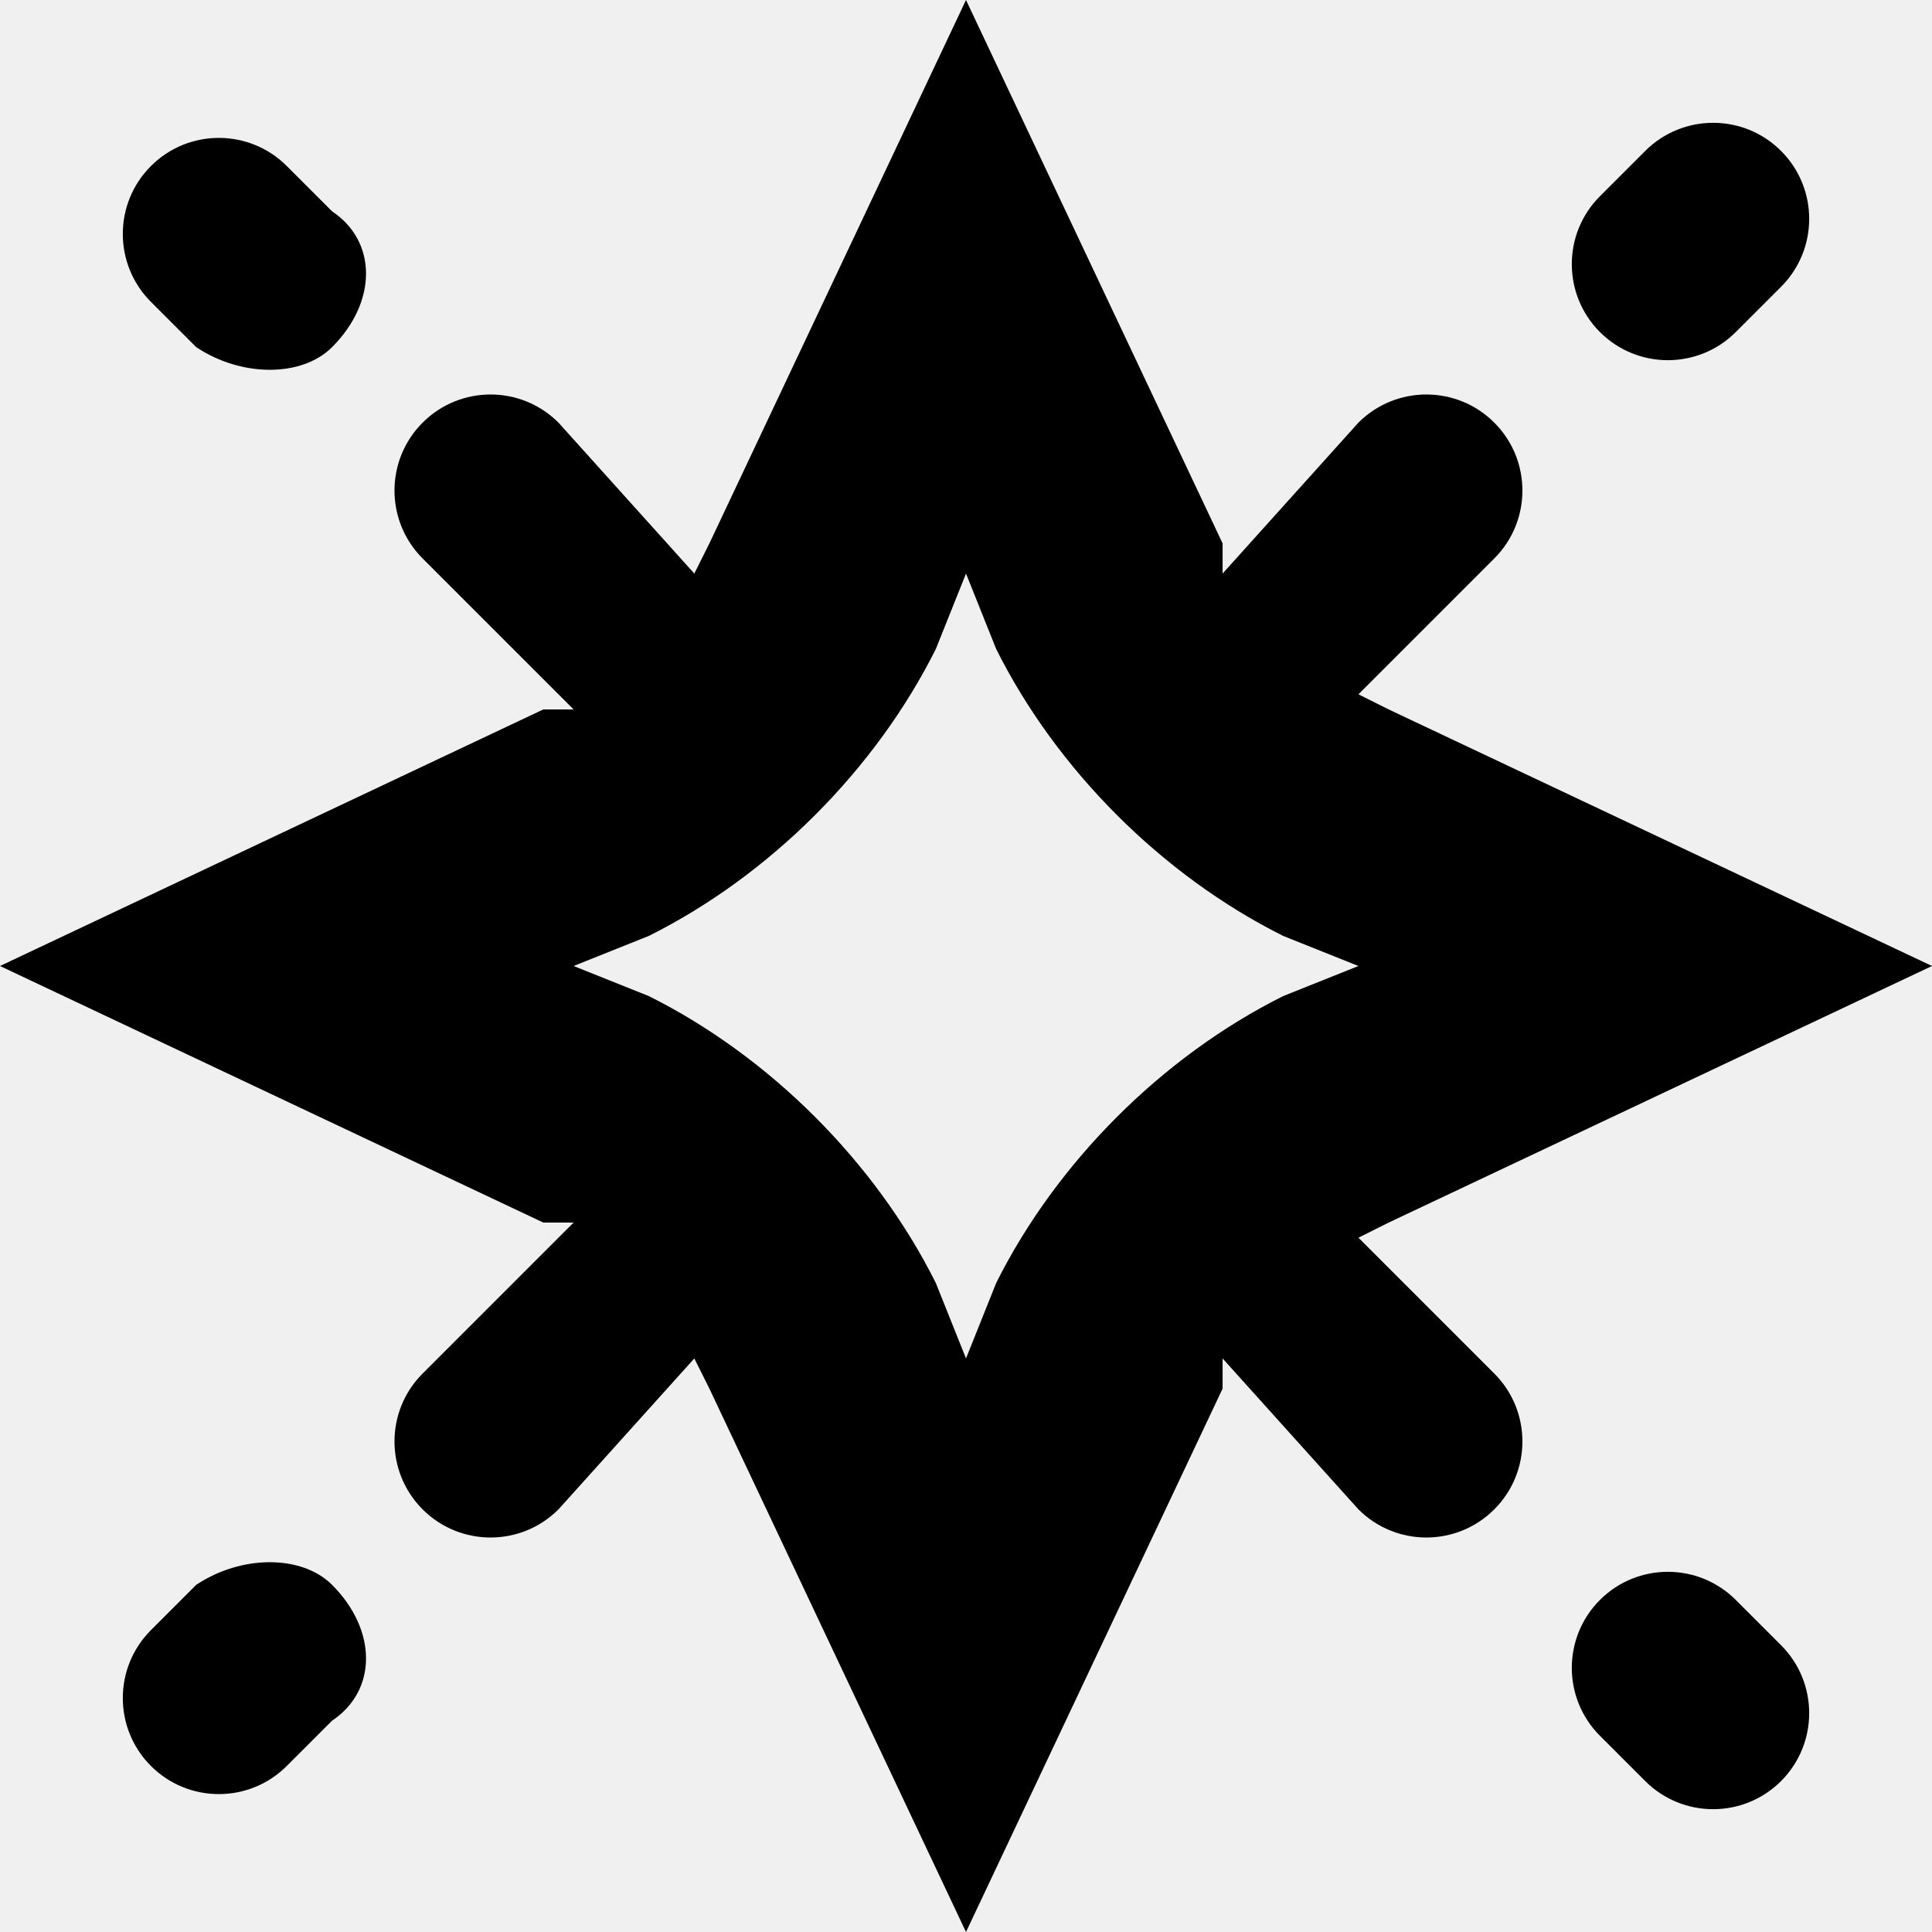
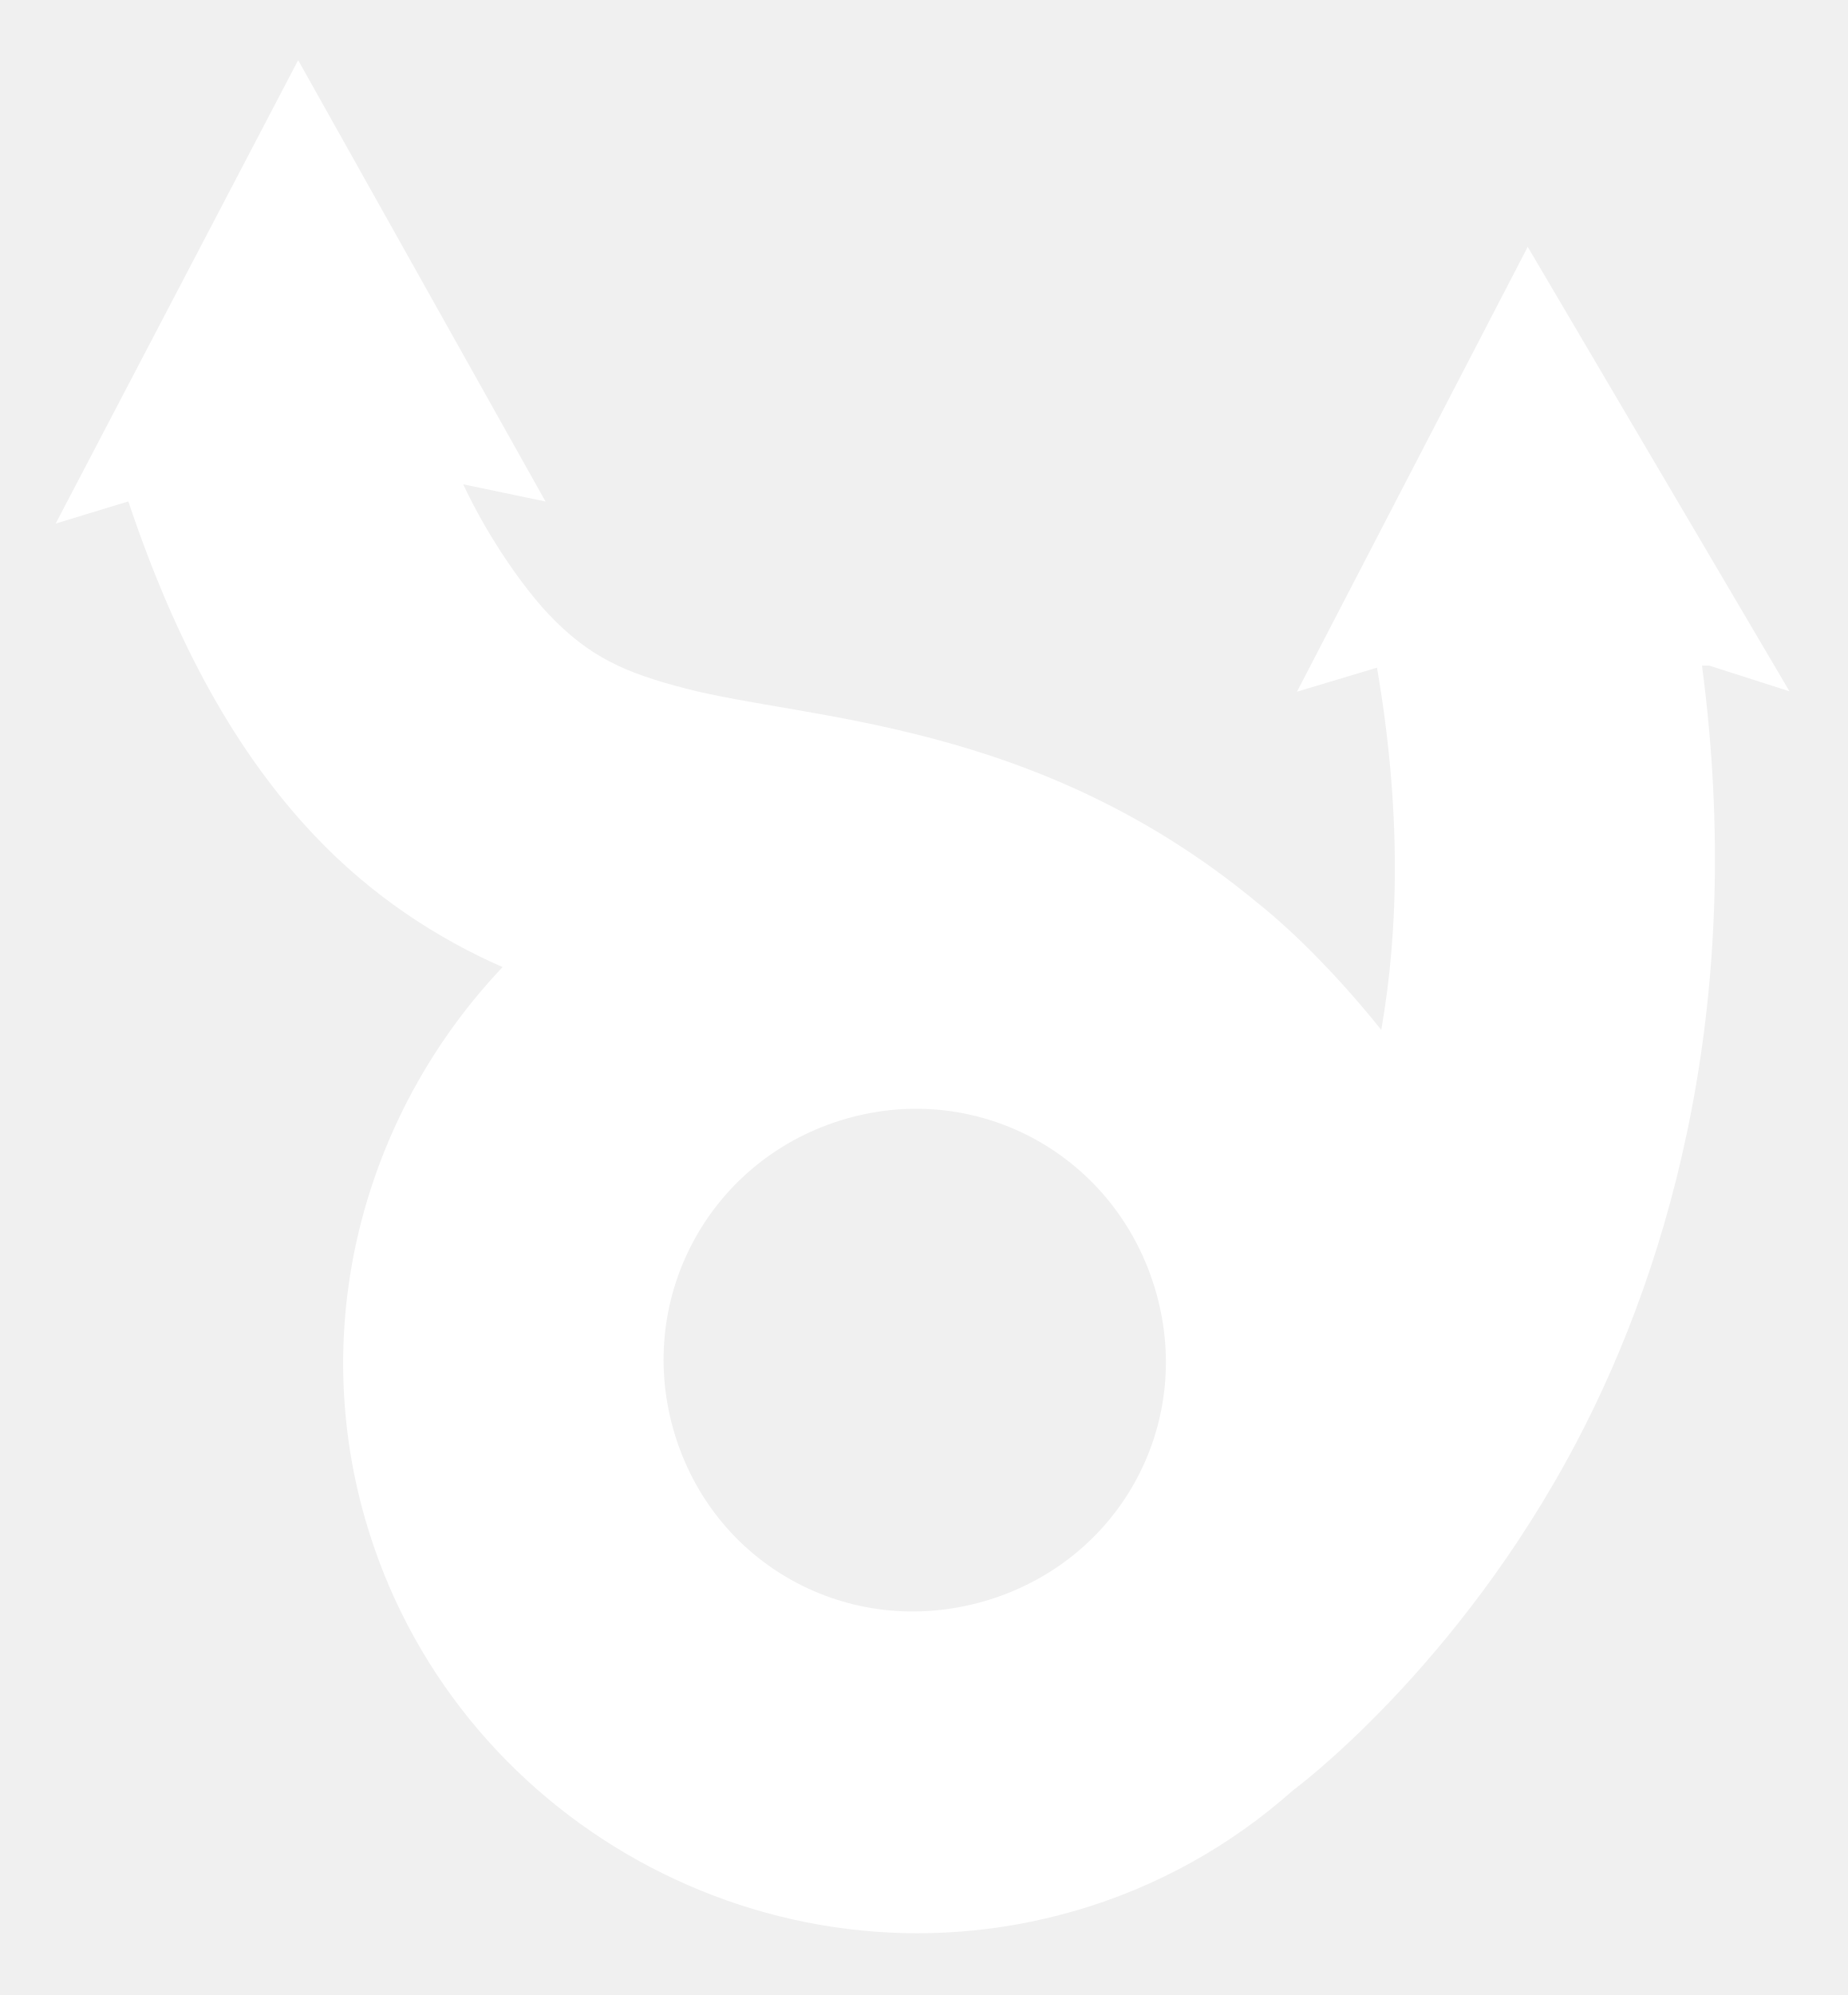
- <svg xmlns="http://www.w3.org/2000/svg" viewBox="0 0 128 128">
-   <path fill-rule="evenodd" d="M81 36 64 0 47 36l-1 2-9-10a6 6 0 0 0-9 9l10 10h-2L0 64l36 17h2L28 91a6 6 0 1 0 9 9l9-10 1 2 17 36 17-36v-2l9 10a6 6 0 1 0 9-9l-9-9 2-1 36-17-36-17-2-1 9-9a6 6 0 1 0-9-9l-9 10v-2Zm-17 2-2 5c-4 8-11 15-19 19l-5 2 5 2c8 4 15 11 19 19l2 5 2-5c4-8 11-15 19-19l5-2-5-2c-8-4-15-11-19-19l-2-5Z" clip-rule="evenodd" />
-   <path d="M118 19a6 6 0 0 0-9-9l-3 3a6 6 0 1 0 9 9l3-3Zm-96 4c-2 2-6 2-9 0l-3-3a6 6 0 1 1 9-9l3 3c3 2 3 6 0 9Zm0 82c-2-2-6-2-9 0l-3 3a6 6 0 1 0 9 9l3-3c3-2 3-6 0-9Zm96 4a6 6 0 0 1-9 9l-3-3a6 6 0 1 1 9-9l3 3Z" />
-   <style>path{fill:#000}@media (prefers-color-scheme:dark){path{fill:#fff}}</style>
+ <svg xmlns="http://www.w3.org/2000/svg" width="100%" height="100%" viewBox="0 0 239 258" version="1.1" xml:space="preserve" style="fill-rule:evenodd;clip-rule:evenodd;stroke-linejoin:round;stroke-miterlimit:1.414;">
+   <path d="M16.597,64.842l-9.395,2.866l31.359,-59.928l31.994,57.075l-10.65,-2.227c3.326,7.115 7.981,13.553 10.98,16.733c5.295,5.606 9.948,7.656 17.827,9.689c15.755,4.097 45.385,4.088 73.876,27.669c5.197,4.126 11.047,10.215 16.06,16.472c2.308,-13.227 2.553,-28.783 -0.556,-46.846l-10.348,3.108l29.844,-57.53l33.853,57.476l-10.396,-3.326l-0.92,0c5.615,42.434 -3.661,76.563 -16.221,100.423c-15.482,29.441 -36.657,45.024 -36.657,45.024c-8.003,7.103 -17.534,12.533 -28.43,15.655c-39.082,11.195 -80.421,-11.742 -91.611,-50.805c-7.45,-26.011 0.306,-52.862 17.798,-71.303c-8.391,-3.68 -16.885,-9.144 -24.37,-17.058c-9.893,-10.471 -17.734,-24.365 -24.037,-43.167Zm92.858,79.831c17.394,-4.983 35.064,5 40.046,22.394c4.983,17.393 -4.894,35.049 -22.288,40.032c-17.403,4.985 -35.121,-4.766 -40.103,-22.16c-4.983,-17.394 4.942,-35.281 22.345,-40.266Z" style="fill:#fff;" />
</svg>
